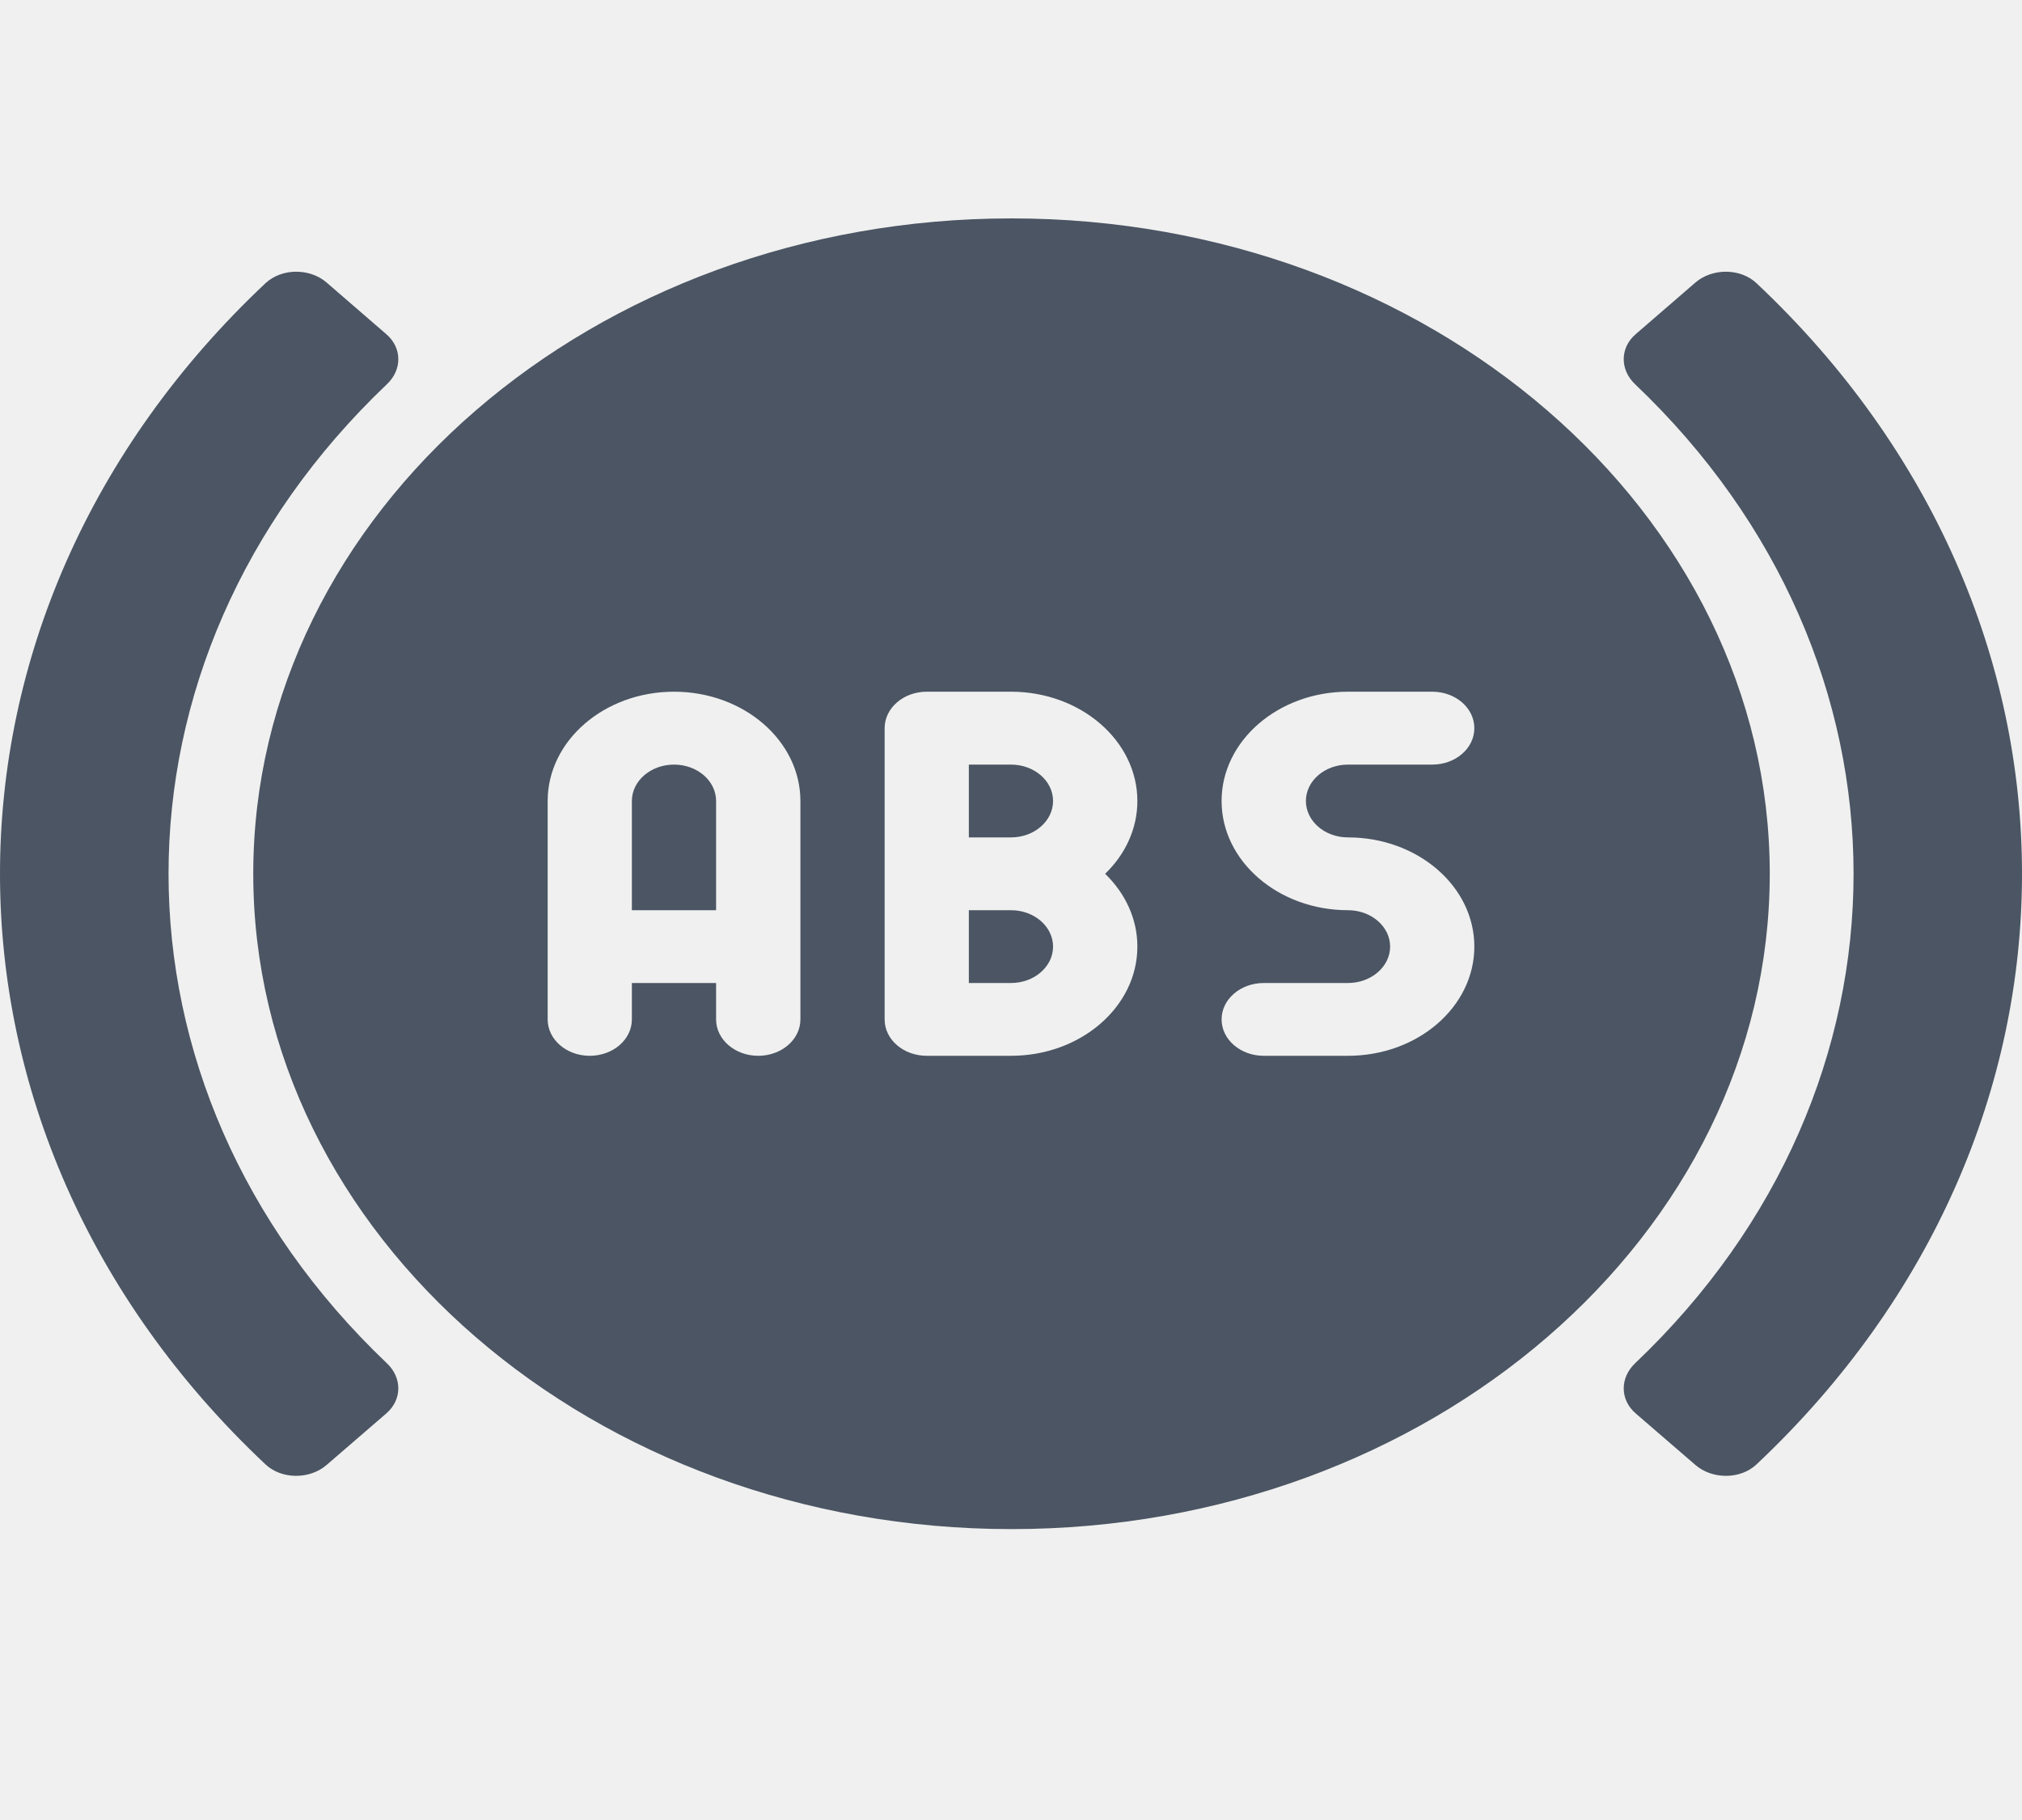
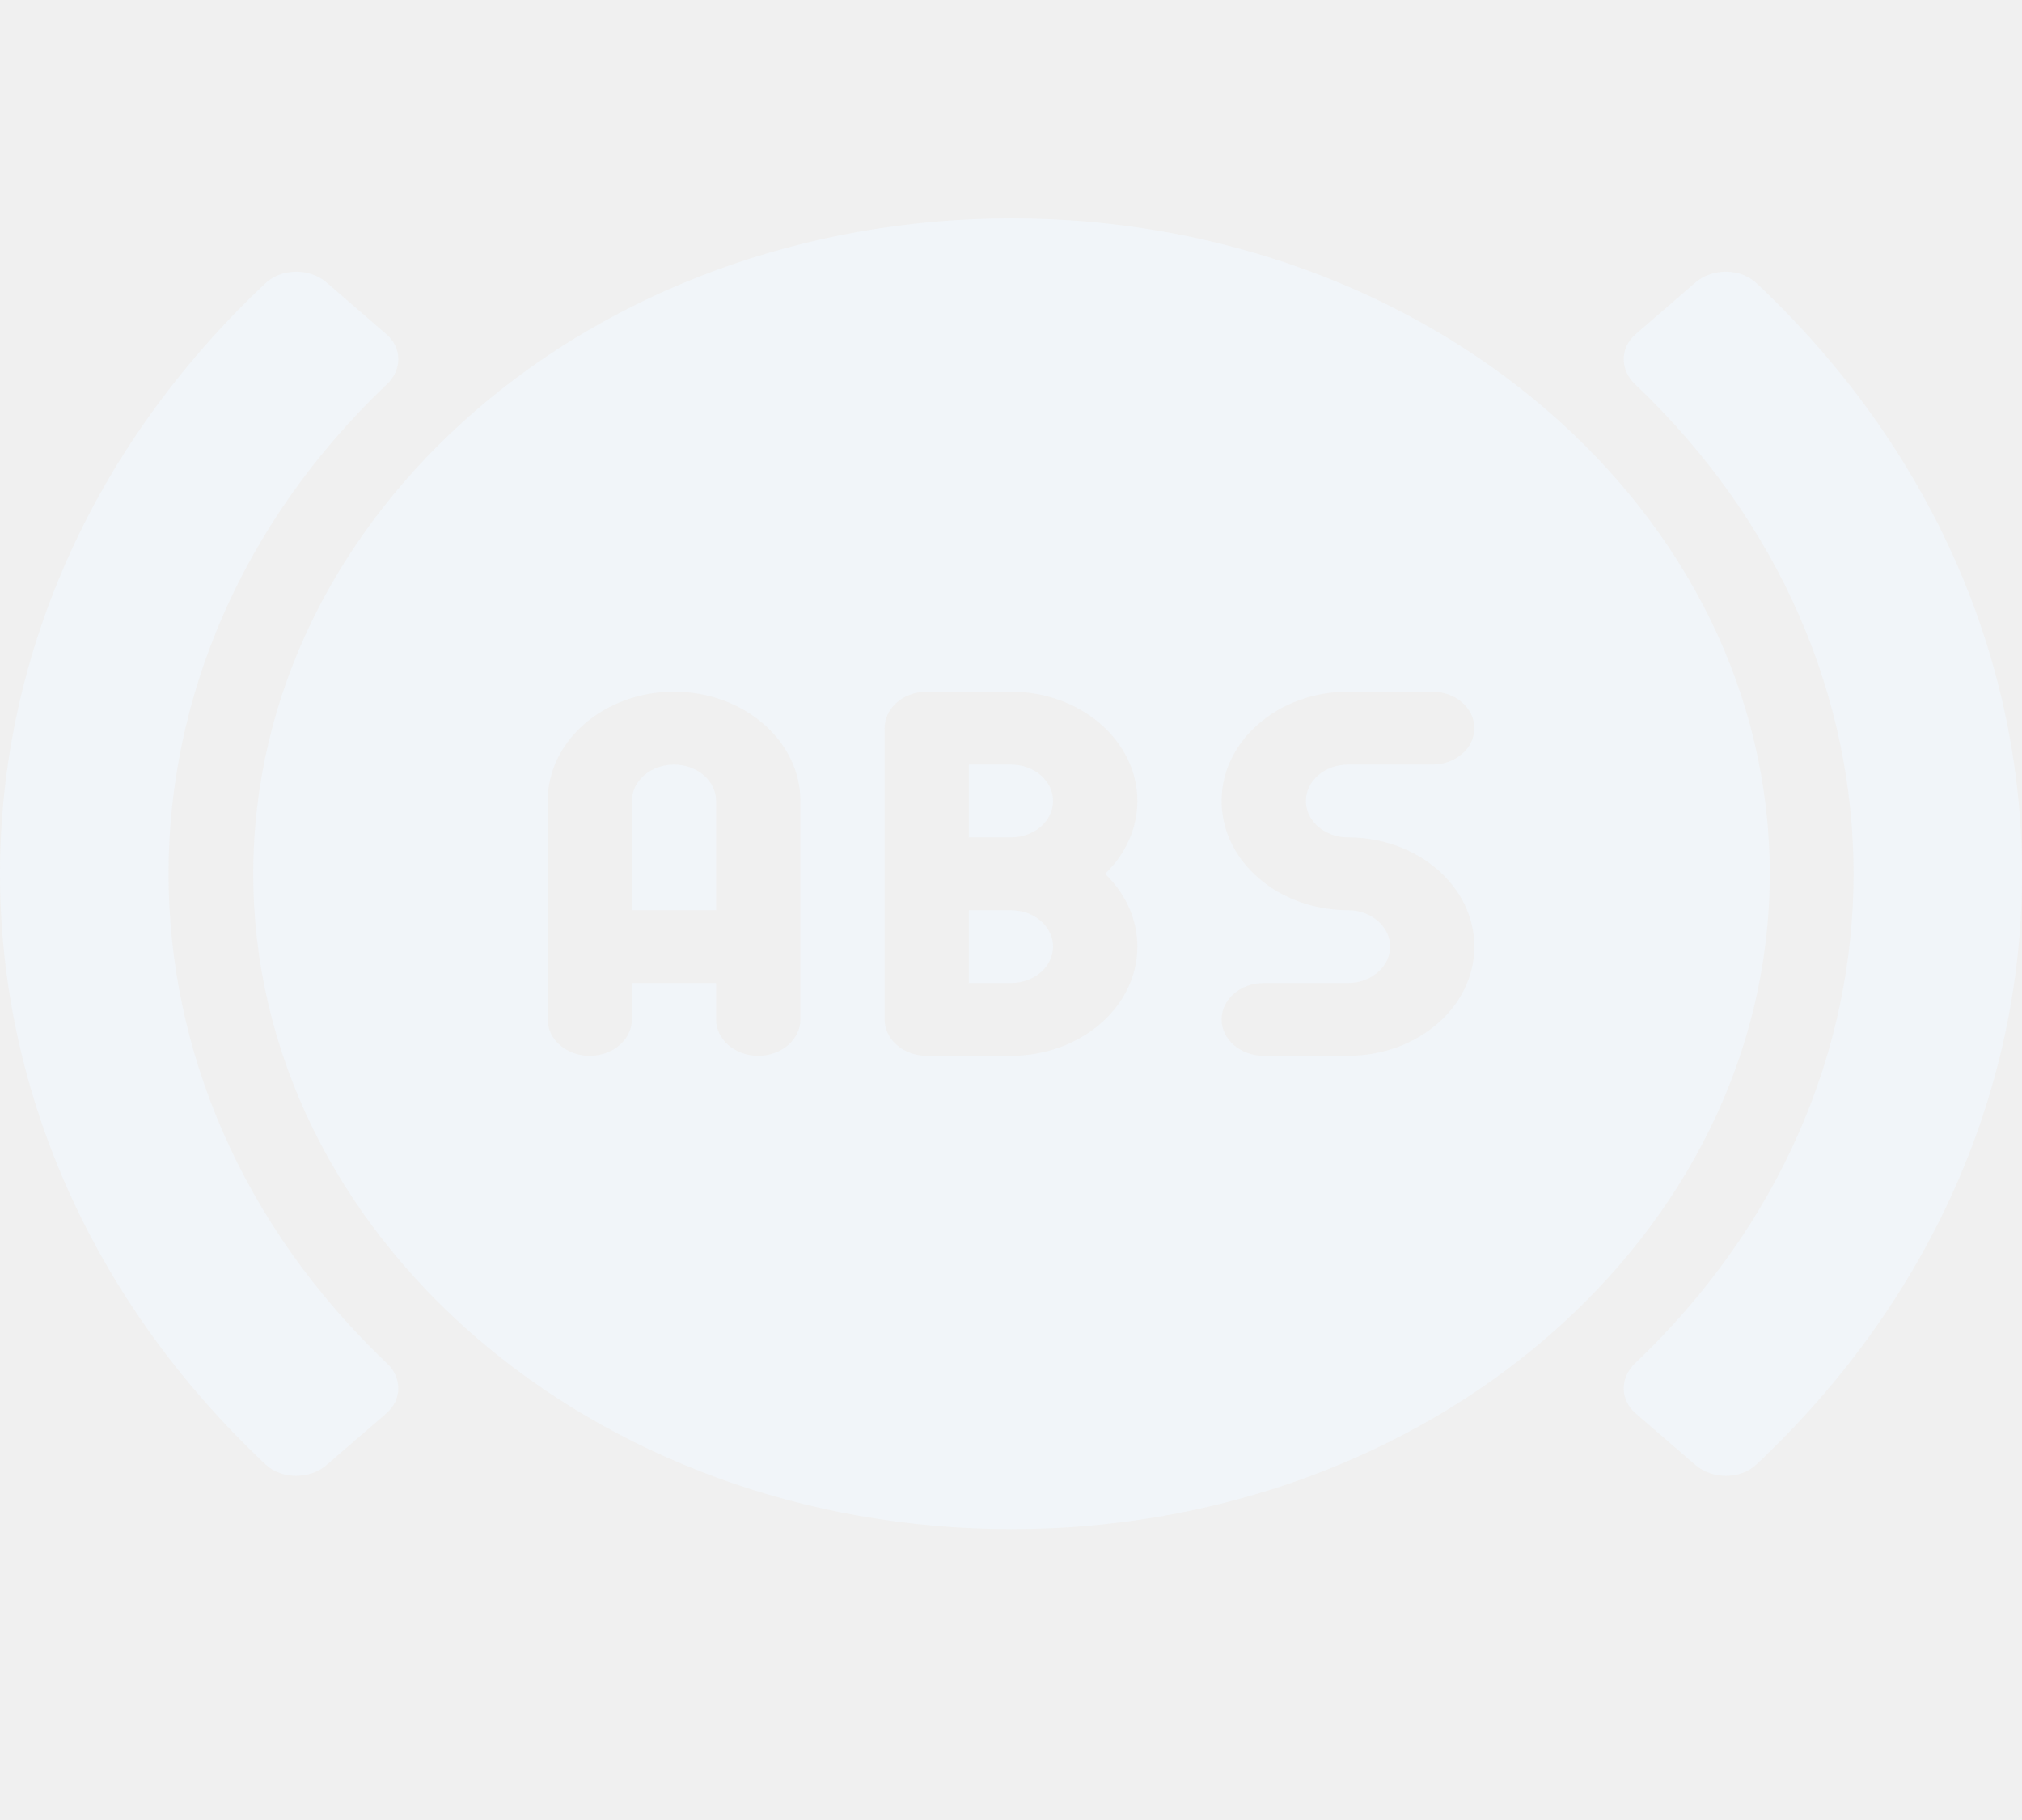
<svg xmlns="http://www.w3.org/2000/svg" width="20" height="18" viewBox="0 0 20 18" fill="none">
  <g clip-path="url(#clip0_881_284)">
-     <path d="M17.374 2.801C17.215 2.651 16.937 2.65 16.77 2.794L16.179 3.305C16.021 3.441 16.023 3.658 16.173 3.8C17.614 5.17 18.334 6.906 18.334 8.642C18.334 10.378 17.614 12.114 16.173 13.483C16.023 13.626 16.021 13.842 16.179 13.979L16.77 14.489C16.937 14.633 17.215 14.633 17.374 14.483C19.125 12.835 20.001 10.738 20 8.641C20 6.545 19.125 4.448 17.374 2.801Z" fill="#4B5563" />
-     <path d="M1.667 8.642C1.667 6.906 2.387 5.169 3.827 3.8C3.978 3.658 3.979 3.441 3.821 3.305L3.23 2.794C3.064 2.65 2.786 2.651 2.626 2.801C0.875 4.448 -3.90612e-05 6.545 1.30725e-09 8.642C3.90638e-05 10.739 0.875 12.836 2.626 14.483C2.786 14.633 3.064 14.633 3.23 14.489L3.821 13.979C3.979 13.842 3.978 13.626 3.827 13.483C2.387 12.114 1.667 10.378 1.667 8.642Z" fill="#4B5563" />
-     <path d="M10 7.562H9.583V8.282H10C10.23 8.282 10.416 8.12 10.416 7.922C10.416 7.723 10.23 7.562 10 7.562Z" fill="#4B5563" />
-     <path d="M10 9.002H9.583V9.722H10C10.23 9.722 10.416 9.56 10.416 9.362C10.416 9.164 10.23 9.002 10 9.002Z" fill="#4B5563" />
-     <path d="M10.005 2.16C5.87 2.16 2.505 5.068 2.505 8.642C2.505 12.216 5.87 15.123 10.005 15.123C14.14 15.123 17.505 12.216 17.505 8.642C17.505 5.068 14.14 2.16 10.005 2.16ZM7.917 10.082C7.917 10.281 7.73 10.442 7.5 10.442C7.27 10.442 7.083 10.281 7.083 10.082V9.722H6.25V10.082C6.25 10.281 6.064 10.442 5.833 10.442C5.603 10.442 5.417 10.281 5.417 10.082V7.922C5.417 7.326 5.977 6.841 6.667 6.841C7.356 6.841 7.917 7.326 7.917 7.922V10.082H7.917ZM11.25 9.362C11.25 9.958 10.689 10.442 10 10.442H9.167C8.936 10.442 8.75 10.281 8.75 10.082V7.202C8.75 7.003 8.936 6.841 9.167 6.841H10C10.689 6.841 11.25 7.326 11.25 7.922C11.25 8.198 11.129 8.451 10.931 8.642C11.129 8.833 11.25 9.086 11.25 9.362ZM13.333 8.282C14.023 8.282 14.583 8.766 14.583 9.362C14.583 9.958 14.023 10.442 13.333 10.442H12.5C12.27 10.442 12.083 10.281 12.083 10.082C12.083 9.883 12.27 9.722 12.5 9.722H13.333C13.563 9.722 13.75 9.56 13.75 9.362C13.75 9.164 13.563 9.002 13.333 9.002C12.644 9.002 12.083 8.517 12.083 7.922C12.083 7.326 12.644 6.841 13.333 6.841H14.167C14.397 6.841 14.583 7.002 14.583 7.202C14.583 7.401 14.397 7.562 14.167 7.562H13.333C13.103 7.562 12.917 7.723 12.917 7.922C12.917 8.12 13.103 8.282 13.333 8.282Z" fill="#4B5563" />
-     <path d="M6.667 7.562C6.437 7.562 6.25 7.723 6.25 7.922V9.002H7.083V7.922C7.083 7.723 6.897 7.562 6.667 7.562Z" fill="#4B5563" />
+     <path d="M17.374 2.801C17.215 2.651 16.937 2.65 16.77 2.794L16.179 3.305C16.021 3.441 16.023 3.658 16.173 3.8C17.614 5.17 18.334 6.906 18.334 8.642C18.334 10.378 17.614 12.114 16.173 13.483C16.023 13.626 16.021 13.842 16.179 13.979L16.77 14.489C16.937 14.633 17.215 14.633 17.374 14.483C19.125 12.835 20.001 10.738 20 8.641C20 6.545 19.125 4.448 17.374 2.801Z" fill="#f1f5f9" />
+     <path d="M1.667 8.642C1.667 6.906 2.387 5.169 3.827 3.8C3.978 3.658 3.979 3.441 3.821 3.305L3.23 2.794C3.064 2.65 2.786 2.651 2.626 2.801C0.875 4.448 -3.90612e-05 6.545 1.30725e-09 8.642C3.90638e-05 10.739 0.875 12.836 2.626 14.483C2.786 14.633 3.064 14.633 3.23 14.489L3.821 13.979C3.979 13.842 3.978 13.626 3.827 13.483C2.387 12.114 1.667 10.378 1.667 8.642Z" fill="#f1f5f9" />
+     <path d="M10 7.562H9.583V8.282H10C10.23 8.282 10.416 8.12 10.416 7.922C10.416 7.723 10.23 7.562 10 7.562Z" fill="#f1f5f9" />
+     <path d="M10 9.002H9.583V9.722H10C10.23 9.722 10.416 9.56 10.416 9.362C10.416 9.164 10.23 9.002 10 9.002Z" fill="#f1f5f9" />
+     <path d="M10.005 2.16C5.87 2.16 2.505 5.068 2.505 8.642C2.505 12.216 5.87 15.123 10.005 15.123C14.14 15.123 17.505 12.216 17.505 8.642C17.505 5.068 14.14 2.16 10.005 2.16ZM7.917 10.082C7.917 10.281 7.73 10.442 7.5 10.442C7.27 10.442 7.083 10.281 7.083 10.082V9.722H6.25V10.082C6.25 10.281 6.064 10.442 5.833 10.442C5.603 10.442 5.417 10.281 5.417 10.082V7.922C5.417 7.326 5.977 6.841 6.667 6.841C7.356 6.841 7.917 7.326 7.917 7.922V10.082H7.917ZM11.25 9.362C11.25 9.958 10.689 10.442 10 10.442H9.167C8.936 10.442 8.75 10.281 8.75 10.082V7.202C8.75 7.003 8.936 6.841 9.167 6.841H10C10.689 6.841 11.25 7.326 11.25 7.922C11.25 8.198 11.129 8.451 10.931 8.642C11.129 8.833 11.25 9.086 11.25 9.362ZM13.333 8.282C14.023 8.282 14.583 8.766 14.583 9.362C14.583 9.958 14.023 10.442 13.333 10.442H12.5C12.27 10.442 12.083 10.281 12.083 10.082C12.083 9.883 12.27 9.722 12.5 9.722H13.333C13.563 9.722 13.75 9.56 13.75 9.362C13.75 9.164 13.563 9.002 13.333 9.002C12.644 9.002 12.083 8.517 12.083 7.922C12.083 7.326 12.644 6.841 13.333 6.841H14.167C14.397 6.841 14.583 7.002 14.583 7.202C14.583 7.401 14.397 7.562 14.167 7.562H13.333C13.103 7.562 12.917 7.723 12.917 7.922C12.917 8.12 13.103 8.282 13.333 8.282Z" fill="#f1f5f9" />
+     <path d="M6.667 7.562C6.437 7.562 6.25 7.723 6.25 7.922V9.002H7.083V7.922C7.083 7.723 6.897 7.562 6.667 7.562Z" fill="#f1f5f9" />
  </g>
  <defs>
    <clipPath id="clip0_881_284">
      <rect width="20" height="17.284" fill="white" />
    </clipPath>
  </defs>
</svg>
